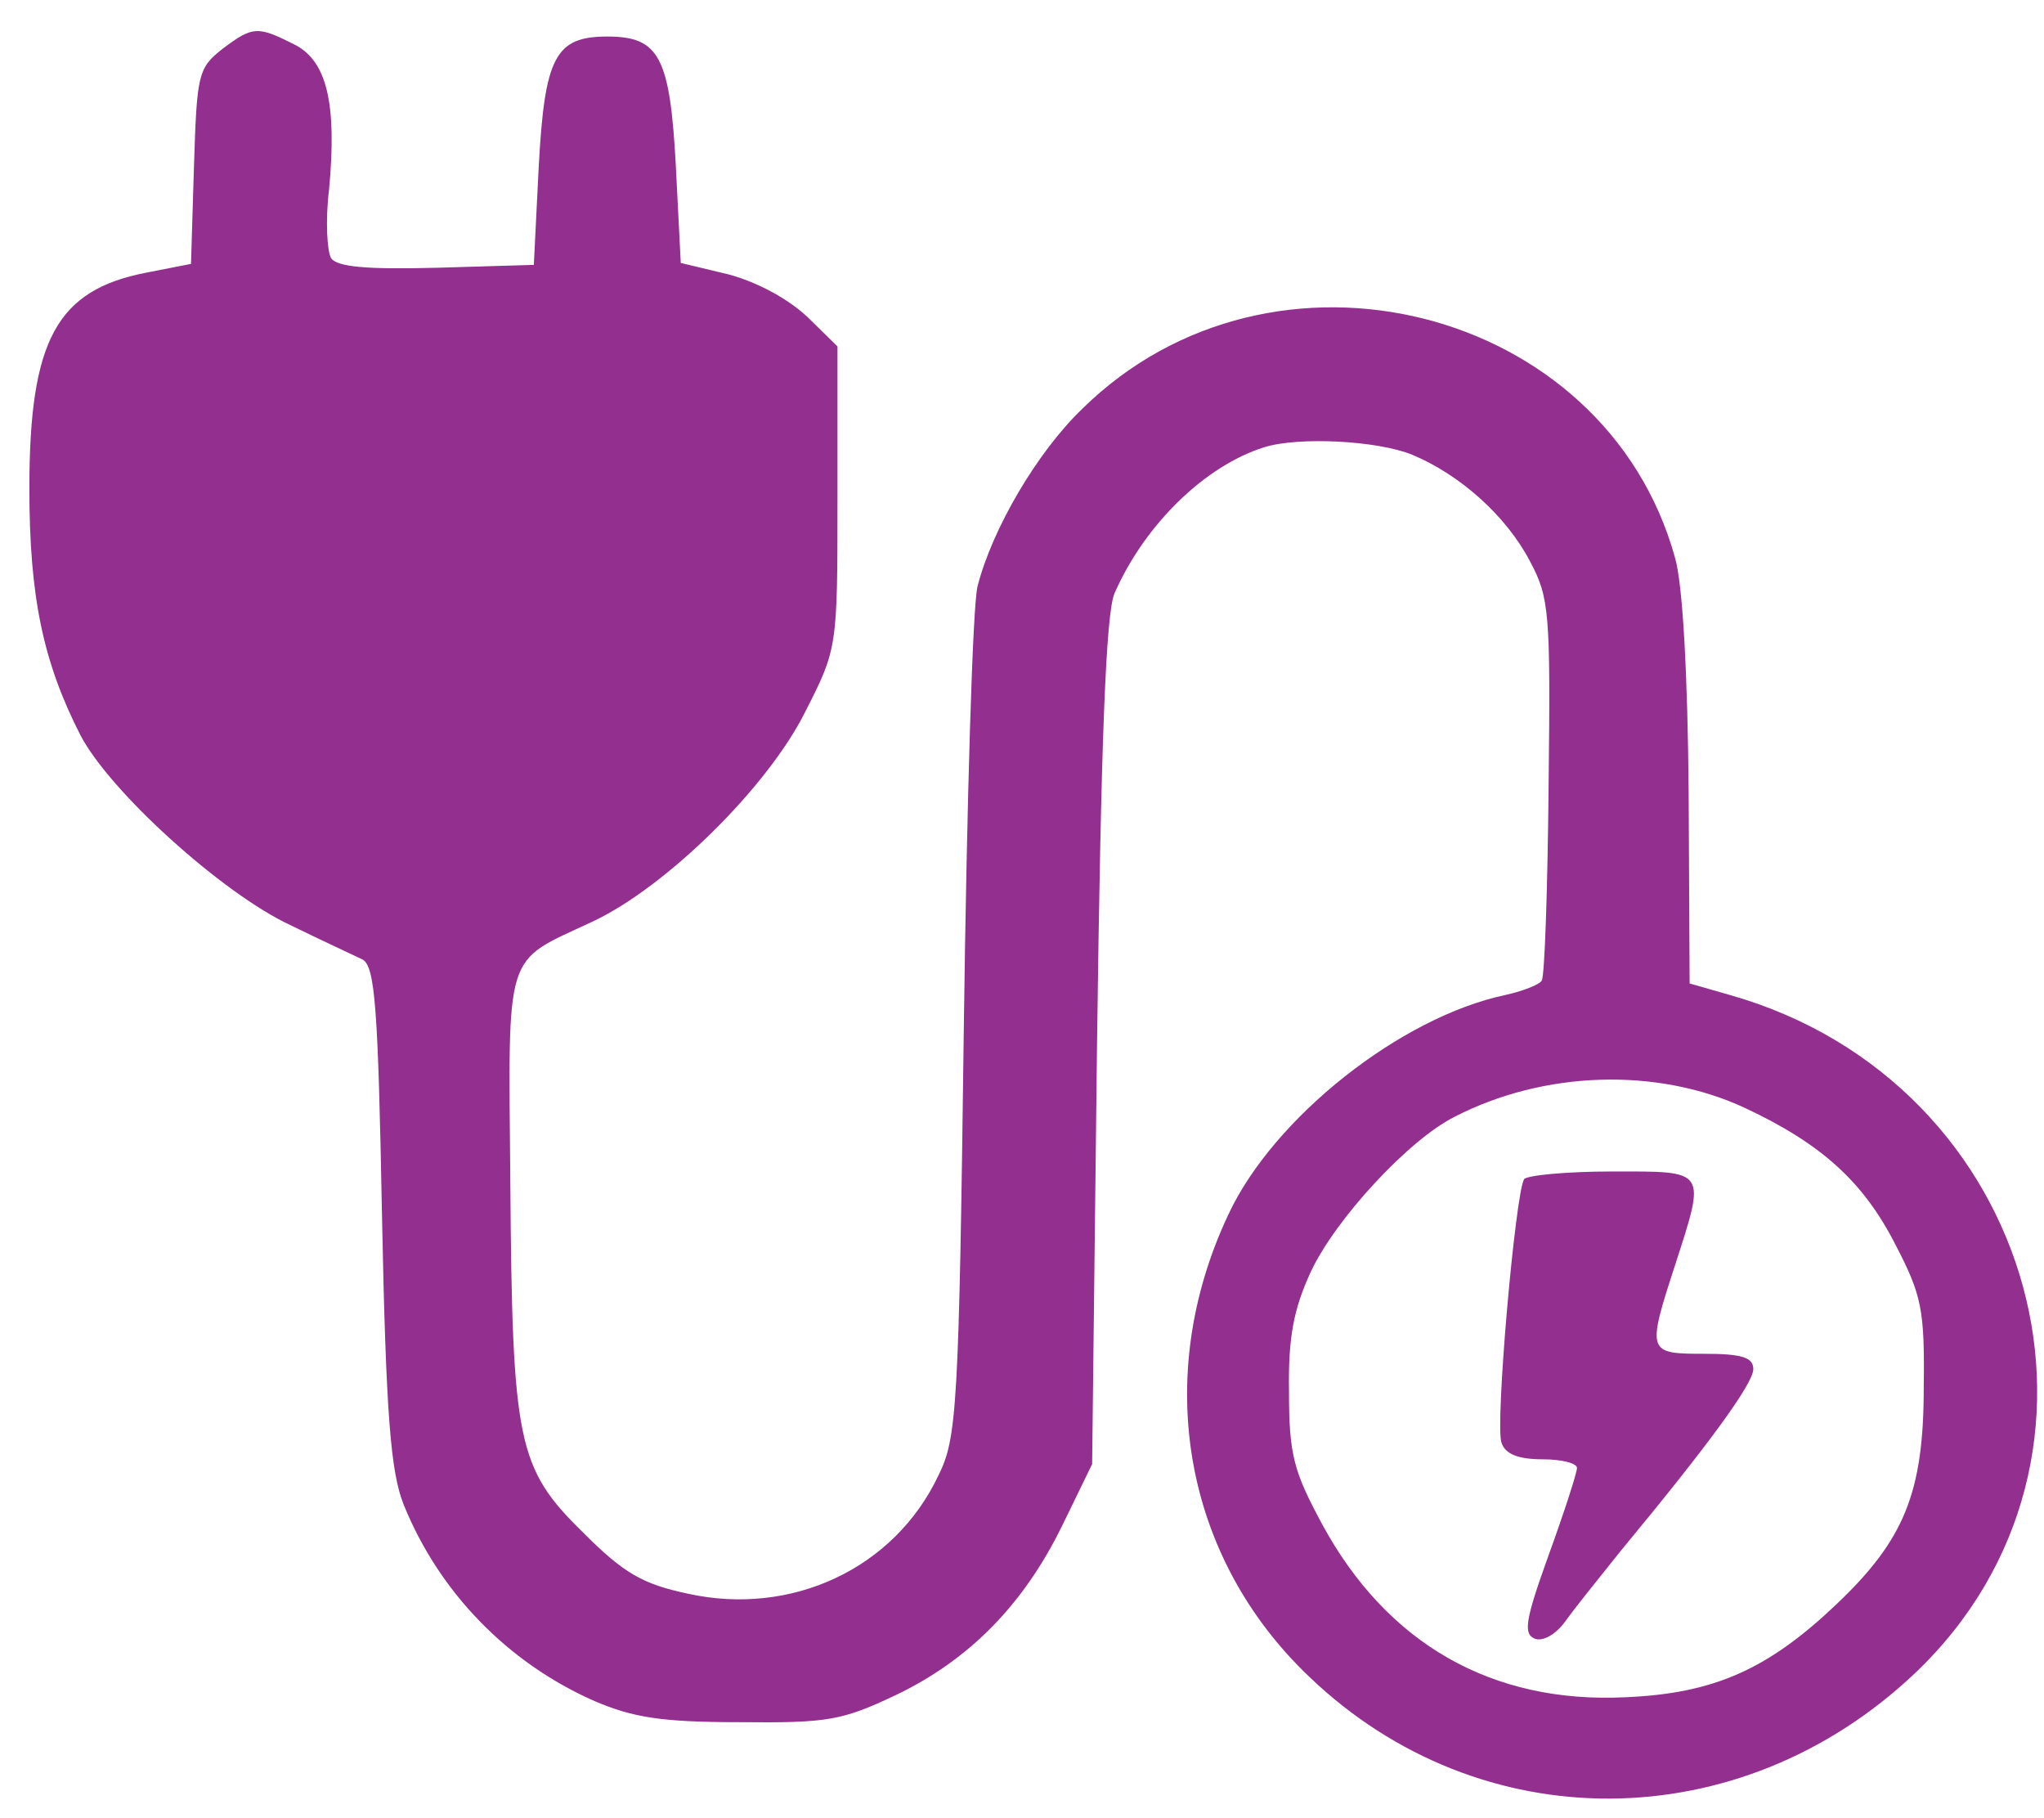
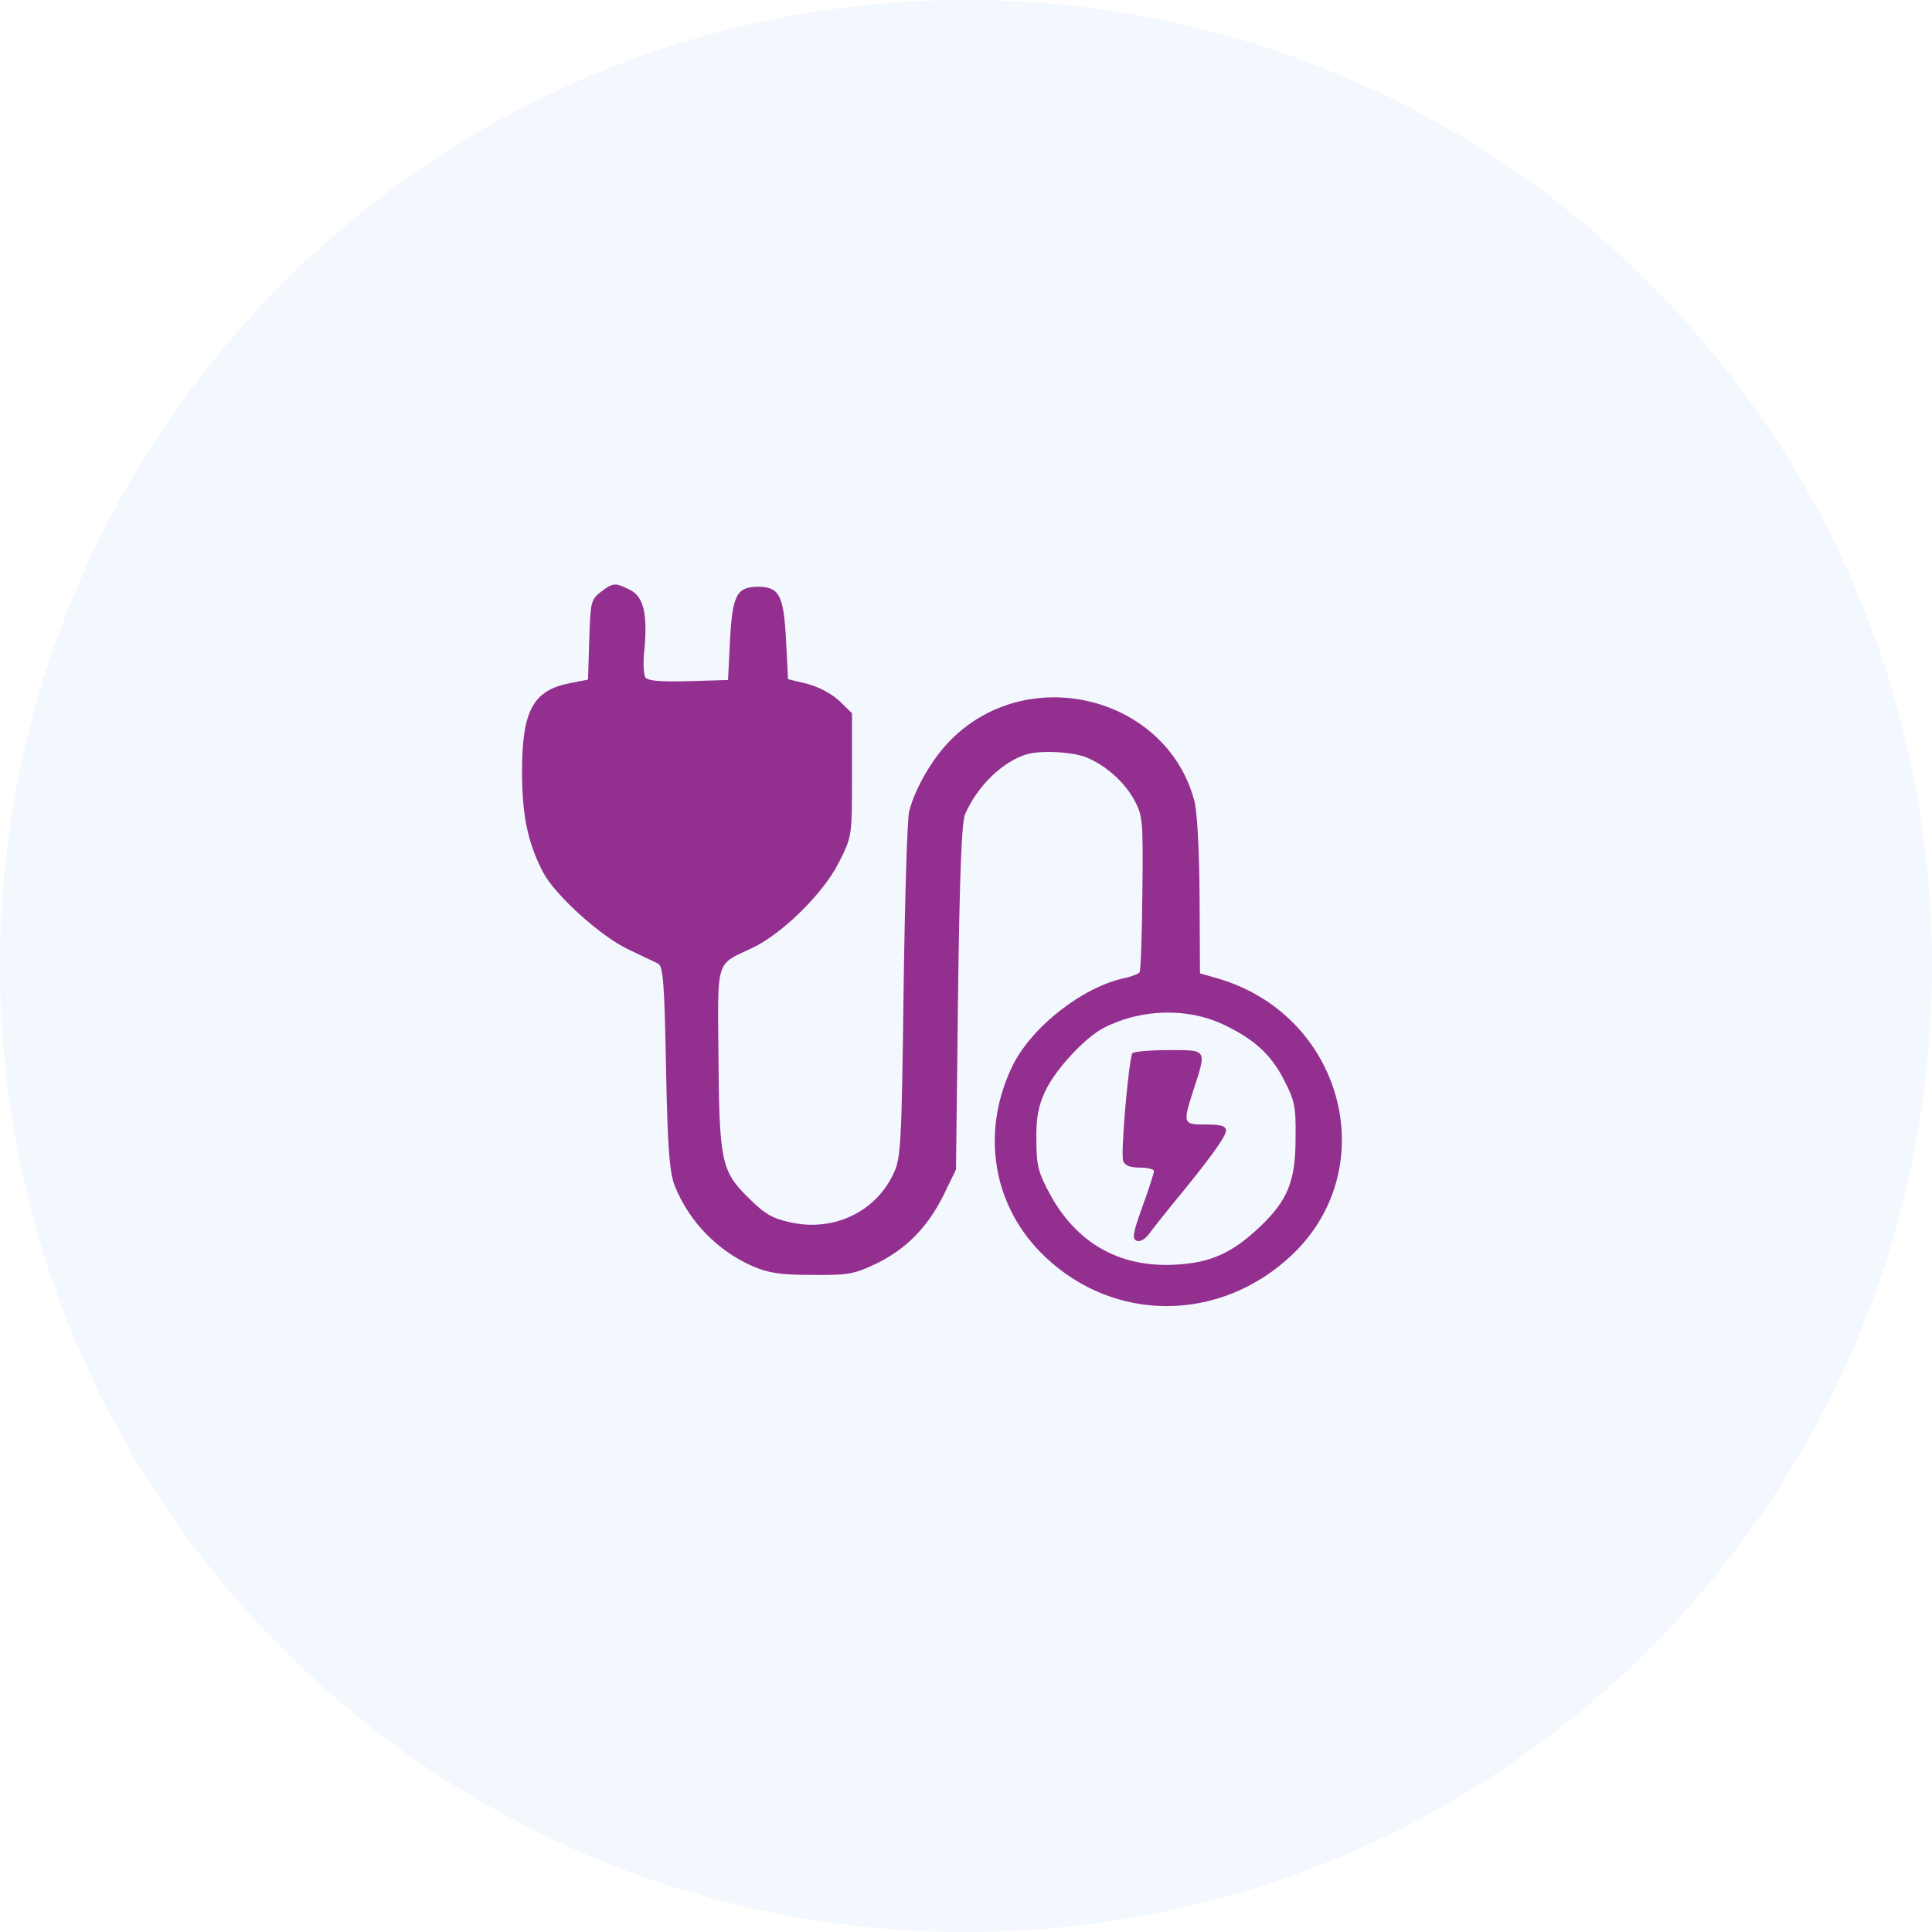
- <svg xmlns="http://www.w3.org/2000/svg" width="54" height="48" viewBox="0 0 54 48" fill="none">
-   <path d="M5.874 1.294C5.227 1.801 5.201 1.978 5.124 4.411L5.046 6.97L3.882 7.198C1.501 7.654 0.776 8.972 0.776 12.9C0.776 15.763 1.139 17.486 2.122 19.412C2.898 20.907 5.874 23.593 7.66 24.429C8.488 24.834 9.368 25.24 9.575 25.341C9.911 25.519 9.989 26.634 10.092 32.107C10.196 37.428 10.325 38.873 10.662 39.734C11.593 42.04 13.404 43.915 15.707 44.929C16.717 45.359 17.467 45.486 19.537 45.486C21.892 45.511 22.254 45.435 23.652 44.777C25.619 43.839 27.042 42.369 28.051 40.317L28.853 38.67L28.983 27.52C29.086 19.615 29.215 16.168 29.448 15.662C30.25 13.837 31.855 12.291 33.407 11.81C34.313 11.531 36.383 11.633 37.315 12.013C38.583 12.545 39.799 13.634 40.42 14.825C40.938 15.788 40.964 16.194 40.912 20.78C40.886 23.491 40.808 25.797 40.731 25.899C40.679 26 40.239 26.177 39.773 26.279C37.004 26.862 33.64 29.522 32.45 32.082C30.432 36.364 31.26 41.128 34.598 44.295C39.1 48.603 45.958 48.578 50.59 44.194C56.568 38.518 53.85 28.585 45.699 26.279L44.638 25.975L44.612 20.932C44.587 17.841 44.457 15.408 44.25 14.724C42.413 8.085 33.614 5.855 28.594 10.796C27.404 11.937 26.214 13.964 25.826 15.484C25.696 15.966 25.541 21.211 25.463 27.14C25.334 37.2 25.282 37.986 24.79 38.974C23.626 41.432 20.909 42.699 18.166 42.091C16.976 41.837 16.484 41.559 15.397 40.469C13.663 38.771 13.534 38.087 13.482 31.22C13.43 25.012 13.301 25.443 15.63 24.353C17.596 23.441 20.288 20.78 21.271 18.804C22.125 17.131 22.125 17.106 22.125 13.153V9.149L21.323 8.364C20.805 7.882 20.003 7.452 19.253 7.249L17.985 6.945L17.855 4.386C17.7 1.497 17.415 0.965 16.044 0.965C14.672 0.965 14.388 1.497 14.232 4.411L14.103 6.996L11.541 7.072C9.652 7.122 8.902 7.046 8.747 6.818C8.643 6.641 8.591 5.83 8.695 4.994C8.902 2.739 8.643 1.598 7.763 1.168C6.806 0.686 6.676 0.686 5.874 1.294ZM46.113 29.269C48.106 30.206 49.218 31.195 50.072 32.867C50.771 34.21 50.849 34.59 50.823 36.643C50.823 39.43 50.305 40.672 48.52 42.369C46.708 44.092 45.285 44.726 42.956 44.827C39.411 45.005 36.642 43.408 34.934 40.266C34.184 38.873 34.054 38.442 34.054 36.769C34.029 35.3 34.184 34.565 34.624 33.602C35.271 32.208 37.212 30.105 38.428 29.497C40.782 28.281 43.784 28.179 46.113 29.269Z" fill="#932F8F" />
-   <path d="M40.265 31.144C40.032 31.524 39.489 37.681 39.67 38.112C39.773 38.416 40.136 38.543 40.757 38.543C41.248 38.543 41.662 38.644 41.662 38.771C41.662 38.898 41.326 39.937 40.912 41.077C40.291 42.8 40.239 43.155 40.55 43.282C40.757 43.358 41.093 43.18 41.352 42.825C41.585 42.496 42.258 41.66 42.827 40.95C45.156 38.138 46.32 36.541 46.32 36.161C46.32 35.857 46.035 35.756 45.026 35.756C43.525 35.756 43.5 35.73 44.25 33.424C45.078 30.865 45.104 30.941 42.594 30.941C41.378 30.941 40.343 31.043 40.265 31.144Z" fill="#932F8F" />
+ <svg xmlns="http://www.w3.org/2000/svg" width="125" height="125" viewBox="0 0 125 125" fill="none">
+   <circle cx="62.5" cy="62.5" r="62.5" fill="#0257E6" fill-opacity="0.05" />
+   <path d="M38.874 38.294C38.227 38.801 38.201 38.978 38.124 41.411L38.046 43.97L36.882 44.198C34.501 44.654 33.776 45.972 33.776 49.9C33.776 52.763 34.139 54.486 35.122 56.412C35.898 57.907 38.874 60.593 40.66 61.429C41.488 61.834 42.368 62.24 42.575 62.341C42.911 62.519 42.989 63.634 43.092 69.107C43.196 74.428 43.325 75.873 43.661 76.734C44.593 79.04 46.404 80.915 48.708 81.929C49.717 82.359 50.467 82.486 52.537 82.486C54.892 82.511 55.254 82.435 56.652 81.777C58.618 80.839 60.042 79.369 61.051 77.317L61.853 75.67L61.983 64.52C62.086 56.615 62.215 53.168 62.448 52.662C63.251 50.837 64.855 49.291 66.407 48.81C67.313 48.531 69.383 48.633 70.315 49.013C71.583 49.545 72.799 50.635 73.42 51.825C73.938 52.788 73.964 53.194 73.912 57.78C73.886 60.492 73.808 62.797 73.731 62.899C73.679 63 73.239 63.178 72.773 63.279C70.004 63.862 66.64 66.522 65.45 69.082C63.432 73.364 64.26 78.128 67.598 81.295C72.1 85.603 78.958 85.578 83.59 81.194C89.568 75.518 86.85 65.585 78.699 63.279L77.638 62.975L77.612 57.932C77.587 54.841 77.457 52.408 77.25 51.724C75.413 45.085 66.615 42.855 61.594 47.797C60.404 48.937 59.214 50.964 58.825 52.484C58.696 52.966 58.541 58.211 58.463 64.14C58.334 74.2 58.282 74.986 57.79 75.974C56.626 78.432 53.909 79.699 51.166 79.091C49.975 78.837 49.484 78.558 48.397 77.469C46.663 75.771 46.534 75.087 46.482 68.22C46.43 62.012 46.301 62.443 48.63 61.353C50.596 60.441 53.288 57.78 54.271 55.804C55.125 54.131 55.125 54.106 55.125 50.153V46.149L54.323 45.364C53.805 44.883 53.003 44.452 52.253 44.249L50.985 43.945L50.855 41.386C50.7 38.497 50.415 37.965 49.044 37.965C47.672 37.965 47.388 38.497 47.233 41.411L47.103 43.996L44.541 44.072C42.652 44.122 41.902 44.046 41.746 43.818C41.643 43.641 41.591 42.83 41.695 41.994C41.902 39.739 41.643 38.598 40.763 38.167C39.806 37.686 39.676 37.686 38.874 38.294ZM79.113 66.269C81.106 67.206 82.219 68.195 83.072 69.867C83.771 71.21 83.849 71.59 83.823 73.643C83.823 76.43 83.305 77.672 81.52 79.369C79.708 81.092 78.285 81.726 75.956 81.827C72.411 82.005 69.642 80.408 67.934 77.266C67.184 75.873 67.054 75.442 67.054 73.769C67.029 72.3 67.184 71.565 67.624 70.602C68.271 69.208 70.212 67.105 71.428 66.497C73.782 65.281 76.784 65.179 79.113 66.269Z" fill="#932F8F" />
+   <path d="M73.265 68.144C73.032 68.524 72.489 74.681 72.67 75.112C72.773 75.416 73.135 75.543 73.757 75.543C74.248 75.543 74.662 75.644 74.662 75.771C74.662 75.898 74.326 76.937 73.912 78.077C73.291 79.8 73.239 80.155 73.55 80.281C73.757 80.358 74.093 80.18 74.352 79.825C74.585 79.496 75.257 78.66 75.827 77.95C78.156 75.138 79.32 73.541 79.32 73.161C79.32 72.857 79.035 72.756 78.026 72.756C76.525 72.756 76.5 72.73 77.25 70.424C78.078 67.865 78.104 67.941 75.594 67.941C74.378 67.941 73.343 68.043 73.265 68.144Z" fill="#932F8F" />
</svg>
